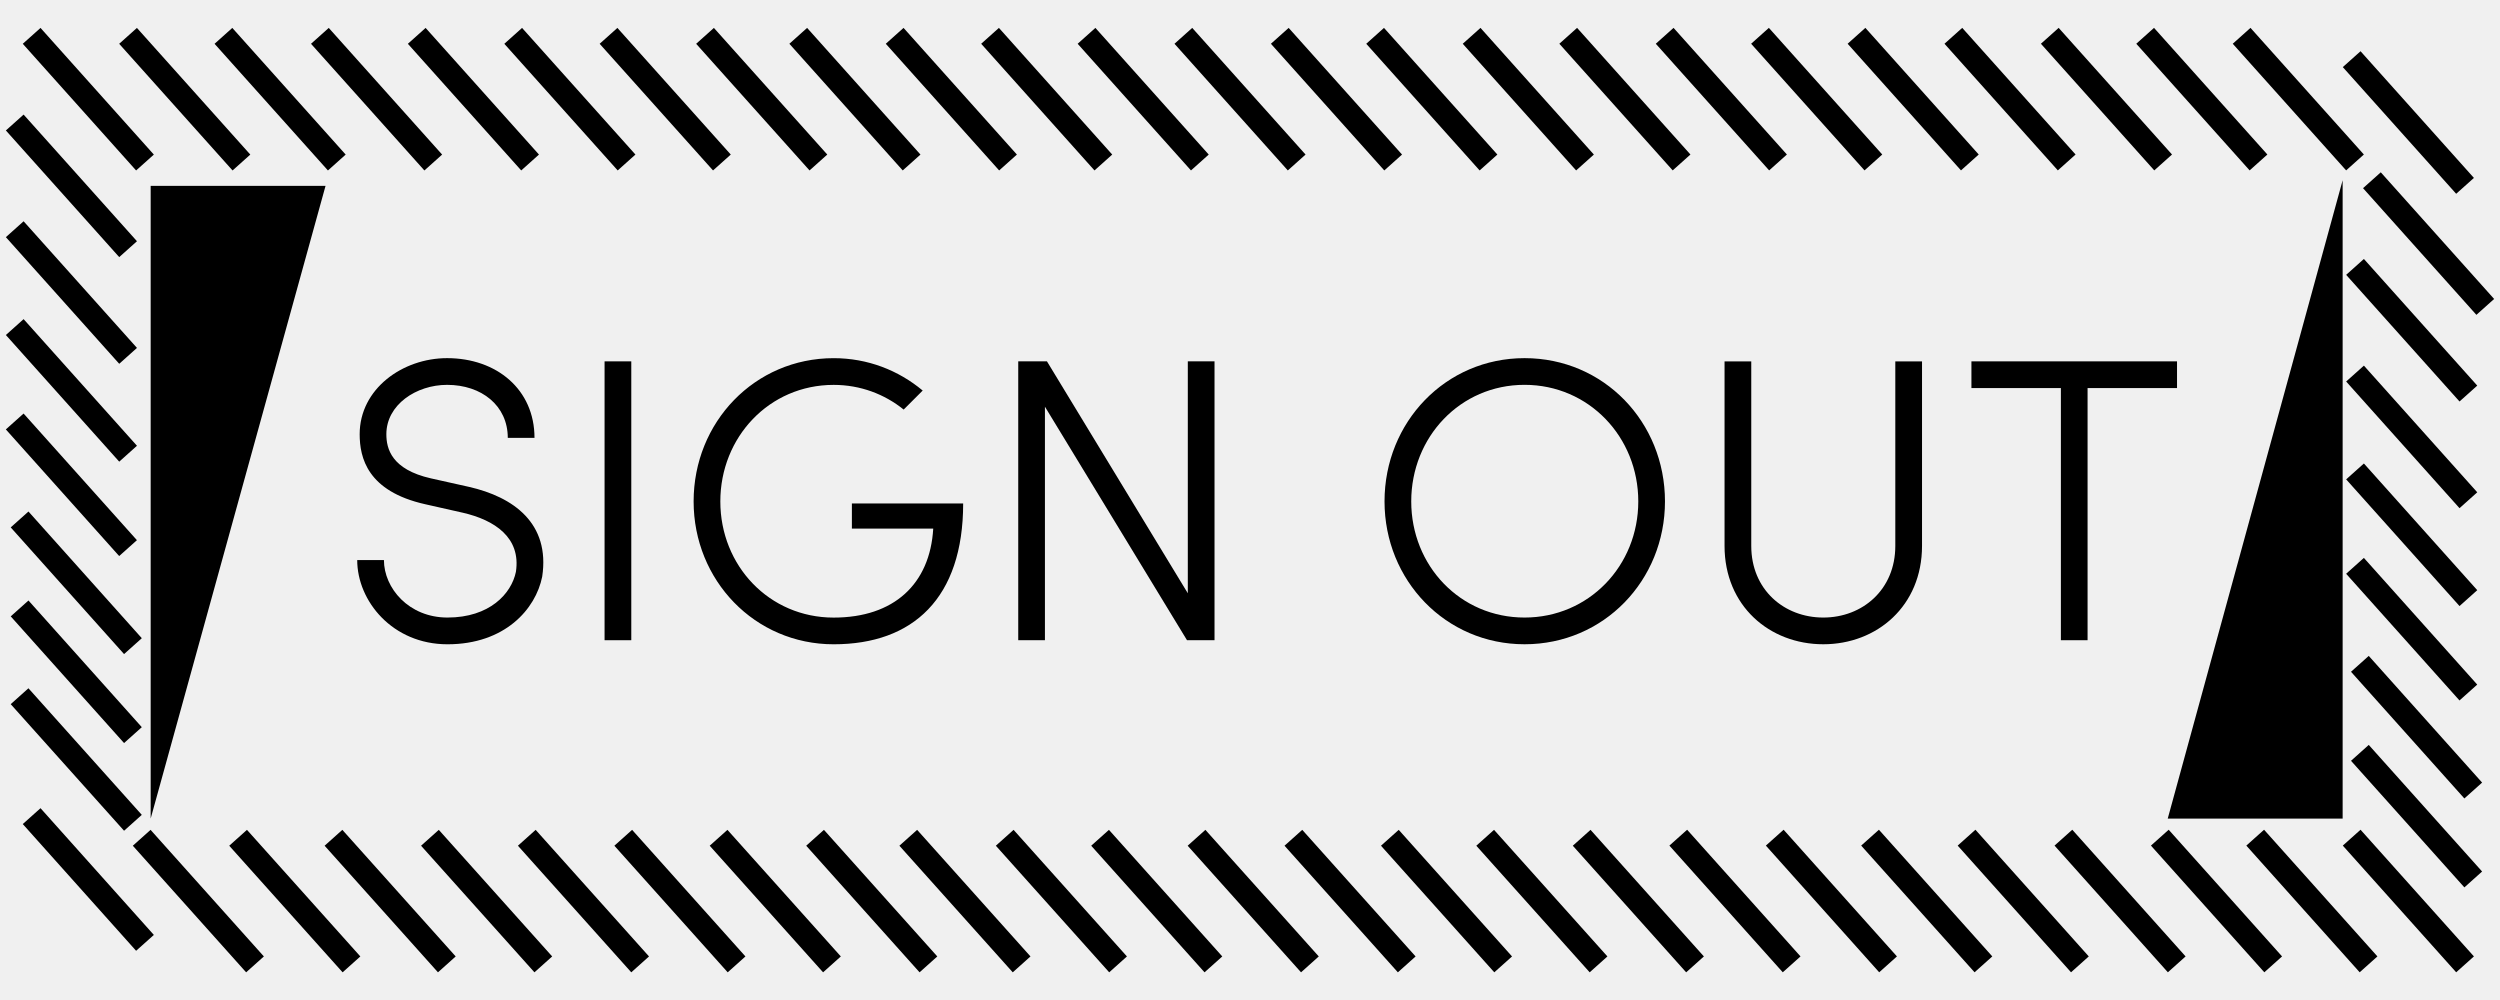
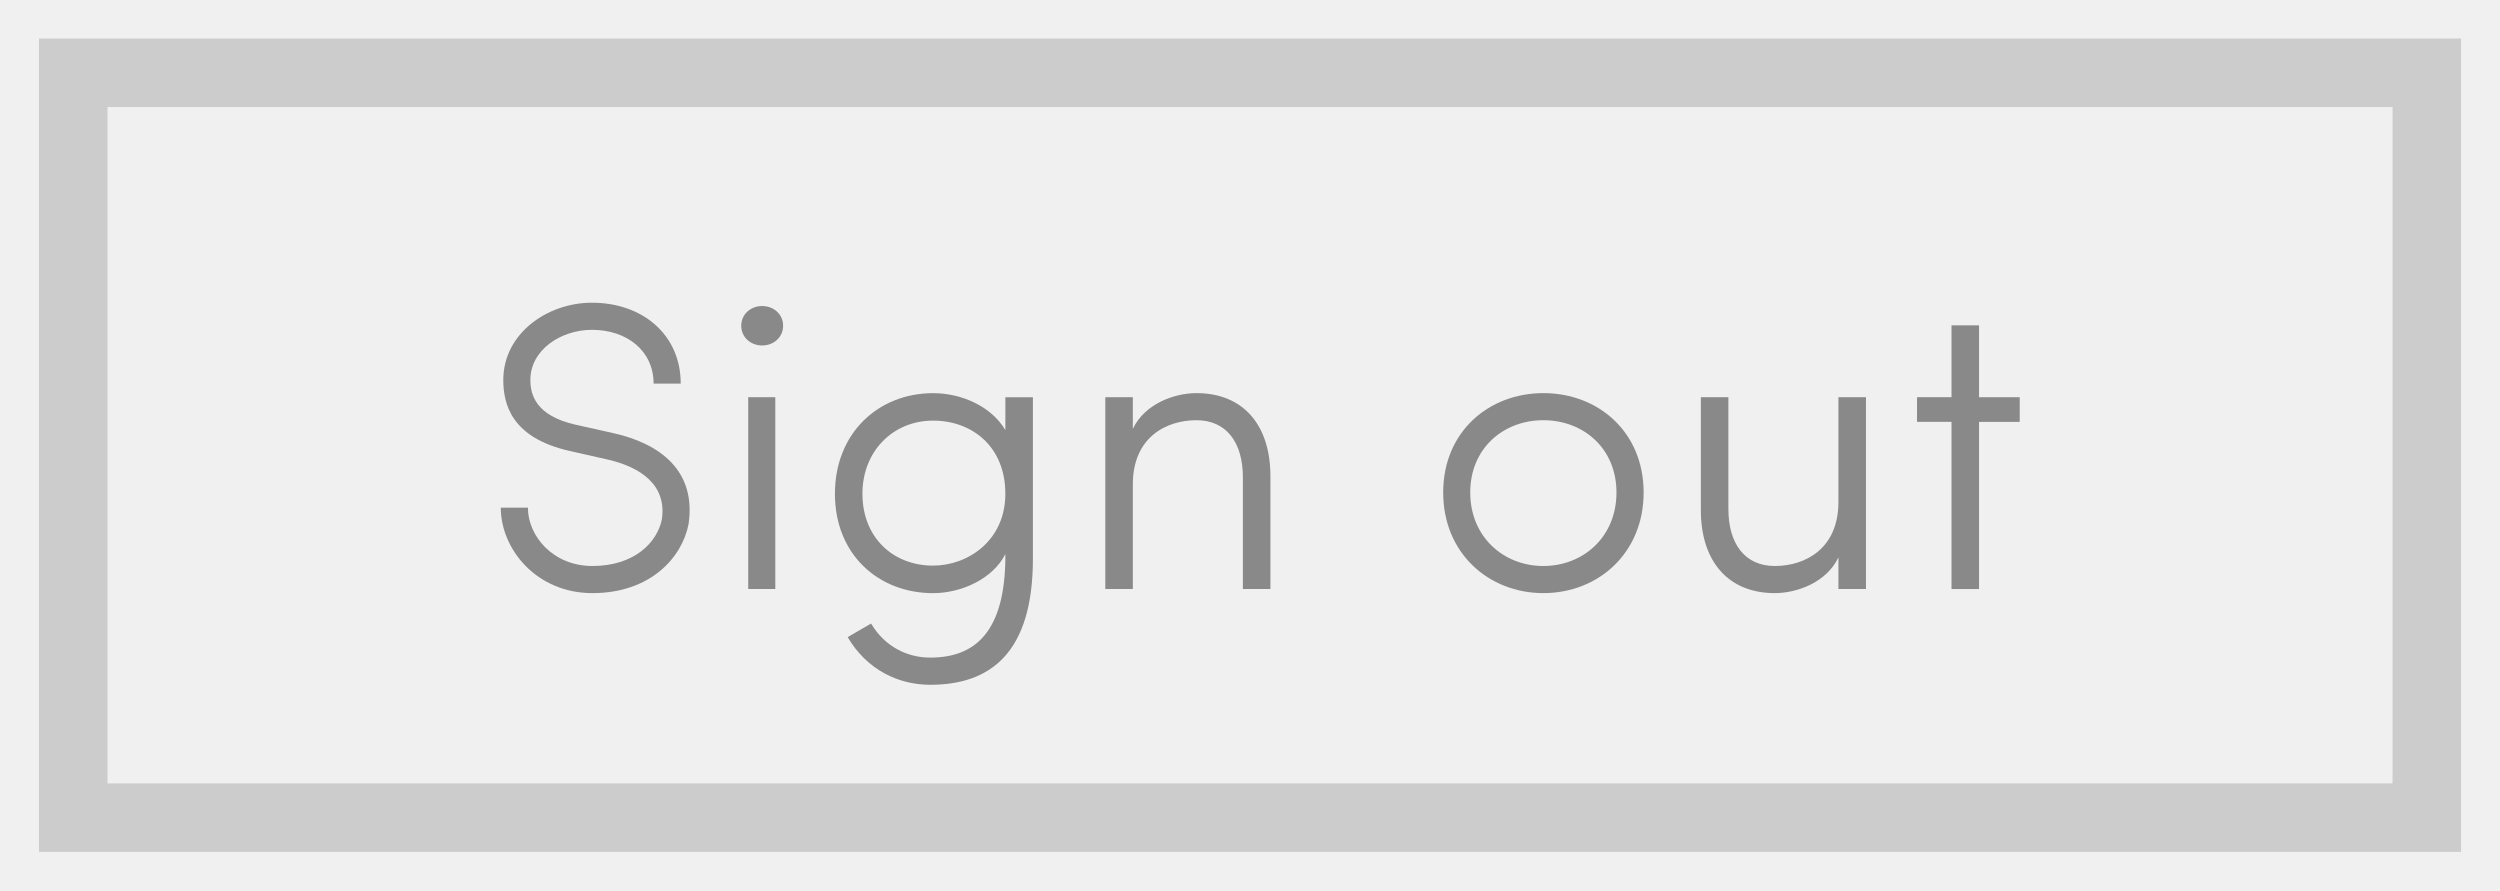
- <svg xmlns="http://www.w3.org/2000/svg" version="1.1" x="0px" y="0px" width="105px" height="42px" viewBox="29.167 -1.171 105 42" overflow="visible" enable-background="new 29.167 -1.171 105 42" xml:space="preserve">
+ <svg xmlns="http://www.w3.org/2000/svg" version="1.1" x="0px" y="0px" width="73px" height="26px" viewBox="-1.139 -1.125 73 26" overflow="visible" enable-background="new -1.139 -1.125 73 26" xml:space="preserve">
  <defs>
</defs>
-   <path fill="#FFFFFF" stroke="#CCCCCC" stroke-width="2" stroke-miterlimit="10" d="M31,53.267c0,8.285-6.709,15-15,15  c-8.284,0-15-6.715-15-15c0-8.283,6.716-14.999,15-14.999C24.291,38.268,31,44.984,31,53.267z" />
  <g>
-     <rect x="43.203" y="13.478" fill="none" width="79.431" height="18.232" />
-     <path d="M47.962,24.766c1.768,0,2.686-1.002,2.873-1.92c0.221-1.445-0.901-2.176-2.227-2.482l-1.581-0.357   c-2.431-0.544-2.754-1.955-2.754-2.941c0-1.904,1.802-3.195,3.672-3.195c2.074,0,3.671,1.309,3.671,3.349h-1.122   c0-1.36-1.105-2.227-2.55-2.227c-1.292,0-2.55,0.833-2.55,2.074c0,0.612,0.221,1.479,1.87,1.853l1.598,0.357   c1.87,0.425,3.417,1.53,3.077,3.773c-0.272,1.359-1.564,2.839-3.978,2.839c-2.312,0-3.791-1.819-3.791-3.536h1.122   C45.294,23.526,46.331,24.766,47.962,24.766z" />
-     <path d="M55.681,25.718h-1.122V14.006h1.122V25.718z" />
-     <path d="M69.62,19.973c0,3.978-2.107,5.916-5.439,5.916c-3.314,0-5.882-2.686-5.882-6c0-3.332,2.567-6.017,5.882-6.017   c1.428,0,2.72,0.51,3.739,1.36l-0.799,0.799c-0.799-0.646-1.818-1.037-2.94-1.037c-2.703,0-4.76,2.193-4.76,4.896   s2.057,4.878,4.76,4.878c2.533,0,4.046-1.41,4.182-3.739h-3.417v-1.054H69.62z" />
-     <path d="M79.021,25.718l-5.967-9.808v9.808h-1.121V14.006h1.206l5.916,9.74v-9.74h1.122v11.712H79.021z" />
-     <path d="M93.198,13.871c3.332,0,5.898,2.686,5.898,6.017c0,3.315-2.566,6-5.898,6c-3.314,0-5.881-2.686-5.881-6   C87.317,16.556,89.883,13.871,93.198,13.871z M93.198,24.766c2.703,0,4.777-2.176,4.777-4.878s-2.074-4.896-4.777-4.896   c-2.702,0-4.759,2.193-4.759,4.896S90.496,24.766,93.198,24.766z" />
-     <path d="M108.77,21.758v-7.751h1.122v7.751c0,2.516-1.887,4.13-4.147,4.13s-4.147-1.614-4.147-4.13v-7.751h1.122v7.751   c0,1.835,1.377,3.008,3.025,3.008S108.77,23.593,108.77,21.758z" />
-     <path d="M120.602,14.006v1.122h-3.757v10.59h-1.121v-10.59h-3.757v-1.122H120.602z" />
+     <rect x="12.801" y="7.435" fill="none" width="49.03" height="10.905" />
+     <path fill="#89898A" d="M16.159,15.402c1.248,0,1.895-0.708,2.027-1.355c0.156-1.02-0.636-1.535-1.571-1.751L15.5,12.044   c-1.715-0.384-1.943-1.379-1.943-2.075c0-1.343,1.271-2.255,2.591-2.255c1.463,0,2.59,0.923,2.59,2.363h-0.792   c0-0.959-0.779-1.571-1.799-1.571c-0.912,0-1.799,0.588-1.799,1.463c0,0.432,0.156,1.043,1.319,1.307l1.127,0.252   c1.319,0.3,2.411,1.079,2.171,2.663c-0.192,0.959-1.104,2.003-2.807,2.003c-1.631,0-2.674-1.284-2.674-2.495h0.792   C14.276,14.527,15.008,15.402,16.159,15.402z" />
+     <path fill="#89898A" d="M21.117,7.811c0.335,0,0.611,0.24,0.611,0.576c0,0.336-0.276,0.576-0.611,0.576   c-0.336,0-0.612-0.24-0.612-0.576C20.505,8.051,20.781,7.811,21.117,7.811z M21.5,10.473h-0.791v5.601H21.5V10.473z" />
+     <path fill="#89898A" d="M24.296,17.082c0.407,0.684,1.067,0.995,1.728,0.995c1.295,0,2.206-0.731,2.194-3.022   c-0.372,0.731-1.296,1.14-2.11,1.14c-1.596,0-2.867-1.127-2.867-2.902c0-1.775,1.271-2.938,2.867-2.938   c0.814,0,1.69,0.372,2.11,1.079v-0.959h0.804v4.713c0,2.747-1.235,3.683-2.998,3.683c-0.924,0-1.848-0.433-2.411-1.392   L24.296,17.082z M26.107,15.391c1.007,0,2.11-0.72,2.11-2.099c0-1.379-0.972-2.135-2.11-2.135c-1.164,0-2.063,0.888-2.063,2.135   C24.044,14.575,24.943,15.391,26.107,15.391z" />
+     <path fill="#89898A" d="M31.94,16.074h-0.804v-5.601h0.804v0.924c0.348-0.732,1.211-1.043,1.858-1.043   c1.367,0,2.171,0.936,2.159,2.458v3.262h-0.804v-3.262c0-1.031-0.492-1.667-1.355-1.667c-0.888,0-1.858,0.503-1.858,1.871V16.074z" />
+     <path fill="#89898A" d="M41.002,13.256c0-1.775,1.331-2.902,2.926-2.902c1.596,0,2.927,1.127,2.927,2.902s-1.331,2.938-2.927,2.938   C42.333,16.194,41.002,15.031,41.002,13.256z M46.062,13.256c0-1.295-0.971-2.111-2.135-2.111c-1.163,0-2.135,0.815-2.135,2.111   s0.972,2.146,2.135,2.146C45.092,15.402,46.062,14.551,46.062,13.256z" />
+     <path fill="#89898A" d="M52.543,10.473h0.804v5.601h-0.804v-0.923c-0.348,0.732-1.211,1.043-1.858,1.043   c-1.367,0-2.171-0.936-2.159-2.459v-3.262h0.804v3.262c0,1.032,0.491,1.667,1.355,1.667c0.888,0,1.858-0.503,1.858-1.871V10.473z" />
+     <path fill="#89898A" d="M55.845,16.074v-4.881h-1.007v-0.72h1.007V8.375h0.804v2.099h1.188v0.72h-1.188v4.881H55.845z" />
  </g>
-   <line stroke="#000000" stroke-miterlimit="10" x1="30.496" y1="0.335" x2="35.256" y2="5.655" />
-   <line stroke="#000000" stroke-miterlimit="10" x1="34.545" y1="0.335" x2="39.307" y2="5.655" />
-   <line stroke="#000000" stroke-miterlimit="10" x1="43.313" y1="5.655" x2="38.551" y2="0.335" />
-   <line stroke="#000000" stroke-miterlimit="10" x1="42.602" y1="0.335" x2="47.364" y2="5.655" />
-   <line stroke="#000000" stroke-miterlimit="10" x1="46.67" y1="0.335" x2="51.431" y2="5.654" />
-   <line stroke="#000000" stroke-miterlimit="10" x1="50.721" y1="0.335" x2="55.483" y2="5.654" />
-   <line stroke="#000000" stroke-miterlimit="10" x1="54.725" y1="0.335" x2="59.487" y2="5.654" />
-   <line stroke="#000000" stroke-miterlimit="10" x1="58.778" y1="0.335" x2="63.54" y2="5.654" />
-   <line stroke="#000000" stroke-miterlimit="10" x1="62.693" y1="0.334" x2="67.454" y2="5.654" />
-   <line stroke="#000000" stroke-miterlimit="10" x1="66.743" y1="0.334" x2="71.504" y2="5.654" />
-   <line stroke="#000000" stroke-miterlimit="10" x1="70.749" y1="0.334" x2="75.508" y2="5.654" />
-   <line stroke="#000000" stroke-miterlimit="10" x1="74.801" y1="0.334" x2="79.561" y2="5.654" />
-   <line stroke="#000000" stroke-miterlimit="10" x1="78.868" y1="0.334" x2="83.628" y2="5.654" />
-   <line stroke="#000000" stroke-miterlimit="10" x1="82.918" y1="0.334" x2="87.68" y2="5.654" />
-   <line stroke="#000000" stroke-miterlimit="10" x1="86.922" y1="0.334" x2="91.684" y2="5.654" />
-   <line stroke="#000000" stroke-miterlimit="10" x1="90.975" y1="0.334" x2="95.737" y2="5.654" />
-   <line stroke="#000000" stroke-miterlimit="10" x1="95.032" y1="0.333" x2="99.793" y2="5.652" />
-   <line stroke="#000000" stroke-miterlimit="10" x1="99.083" y1="0.333" x2="103.844" y2="5.652" />
-   <line stroke="#000000" stroke-miterlimit="10" x1="103.087" y1="0.333" x2="107.849" y2="5.652" />
-   <line stroke="#000000" stroke-miterlimit="10" x1="107.14" y1="0.333" x2="111.901" y2="5.652" />
-   <line stroke="#000000" stroke-miterlimit="10" x1="111.208" y1="0.333" x2="115.969" y2="5.652" />
-   <line stroke="#000000" stroke-miterlimit="10" x1="115.258" y1="0.333" x2="120.019" y2="5.652" />
-   <line stroke="#000000" stroke-miterlimit="10" x1="119.263" y1="0.333" x2="124.024" y2="5.652" />
-   <line stroke="#000000" stroke-miterlimit="10" x1="123.315" y1="0.333" x2="128.077" y2="5.652" />
-   <line stroke="#000000" stroke-miterlimit="10" x1="29.786" y1="3.975" x2="34.547" y2="9.294" />
-   <line stroke="#000000" stroke-miterlimit="10" x1="34.547" y1="13.775" x2="29.786" y2="8.456" />
-   <line stroke="#000000" stroke-miterlimit="10" x1="29.786" y1="12.566" x2="34.547" y2="17.885" />
-   <line stroke="#000000" stroke-miterlimit="10" x1="29.785" y1="16.531" x2="34.545" y2="21.85" />
-   <line stroke="#000000" stroke-miterlimit="10" x1="29.99" y1="20.646" x2="34.75" y2="25.967" />
-   <line stroke="#000000" stroke-miterlimit="10" x1="29.99" y1="24.383" x2="34.75" y2="29.704" />
-   <line stroke="#000000" stroke-miterlimit="10" x1="29.989" y1="28.07" x2="34.75" y2="33.387" />
-   <line stroke="#000000" stroke-miterlimit="10" x1="35.118" y1="34.016" x2="39.877" y2="39.333" />
-   <line stroke="#000000" stroke-miterlimit="10" x1="39.167" y1="34.016" x2="43.929" y2="39.333" />
-   <line stroke="#000000" stroke-miterlimit="10" x1="43.173" y1="34.016" x2="47.934" y2="39.333" />
-   <line stroke="#000000" stroke-miterlimit="10" x1="47.224" y1="34.016" x2="51.986" y2="39.333" />
-   <line stroke="#000000" stroke-miterlimit="10" x1="51.292" y1="34.016" x2="56.053" y2="39.333" />
-   <line stroke="#000000" stroke-miterlimit="10" x1="55.343" y1="34.016" x2="60.103" y2="39.333" />
-   <line stroke="#000000" stroke-miterlimit="10" x1="59.347" y1="34.016" x2="64.109" y2="39.333" />
-   <line stroke="#000000" stroke-miterlimit="10" x1="63.4" y1="34.016" x2="68.161" y2="39.333" />
-   <line stroke="#000000" stroke-miterlimit="10" x1="67.314" y1="34.016" x2="72.075" y2="39.333" />
-   <line stroke="#000000" stroke-miterlimit="10" x1="71.365" y1="34.016" x2="76.126" y2="39.333" />
-   <line stroke="#000000" stroke-miterlimit="10" x1="75.37" y1="34.016" x2="80.13" y2="39.333" />
-   <line stroke="#000000" stroke-miterlimit="10" x1="79.421" y1="34.016" x2="84.183" y2="39.333" />
-   <line stroke="#000000" stroke-miterlimit="10" x1="83.489" y1="34.016" x2="88.25" y2="39.333" />
-   <line stroke="#000000" stroke-miterlimit="10" x1="87.541" y1="34.016" x2="92.3" y2="39.333" />
-   <line stroke="#000000" stroke-miterlimit="10" x1="91.544" y1="34.016" x2="96.306" y2="39.333" />
-   <line stroke="#000000" stroke-miterlimit="10" x1="95.597" y1="34.016" x2="100.358" y2="39.333" />
-   <line stroke="#000000" stroke-miterlimit="10" x1="99.654" y1="34.011" x2="104.416" y2="39.332" />
-   <line stroke="#000000" stroke-miterlimit="10" x1="103.706" y1="34.011" x2="108.466" y2="39.332" />
-   <line stroke="#000000" stroke-miterlimit="10" x1="107.709" y1="34.011" x2="112.471" y2="39.332" />
-   <line stroke="#000000" stroke-miterlimit="10" x1="111.762" y1="34.011" x2="116.523" y2="39.332" />
-   <line stroke="#000000" stroke-miterlimit="10" x1="115.83" y1="34.011" x2="120.59" y2="39.332" />
-   <line stroke="#000000" stroke-miterlimit="10" x1="119.879" y1="34.011" x2="124.641" y2="39.332" />
-   <line stroke="#000000" stroke-miterlimit="10" x1="123.885" y1="34.011" x2="128.646" y2="39.332" />
-   <line stroke="#000000" stroke-miterlimit="10" x1="127.937" y1="34.011" x2="132.699" y2="39.332" />
-   <line stroke="#000000" stroke-miterlimit="10" x1="128.787" y1="6.399" x2="133.548" y2="11.719" />
-   <line stroke="#000000" stroke-miterlimit="10" x1="128.078" y1="10.039" x2="132.839" y2="15.358" />
-   <line stroke="#000000" stroke-miterlimit="10" x1="128.078" y1="14.519" x2="132.839" y2="19.839" />
-   <line stroke="#000000" stroke-miterlimit="10" x1="128.078" y1="18.629" x2="132.839" y2="23.95" />
-   <line stroke="#000000" stroke-miterlimit="10" x1="128.077" y1="22.594" x2="132.838" y2="27.915" />
-   <line stroke="#000000" stroke-miterlimit="10" x1="128.282" y1="26.71" x2="133.043" y2="32.031" />
-   <line stroke="#000000" stroke-miterlimit="10" x1="128.282" y1="30.449" x2="133.043" y2="35.766" />
-   <line stroke="#000000" stroke-miterlimit="10" x1="127.937" y1="1.314" x2="132.699" y2="6.635" />
-   <line stroke="#000000" stroke-miterlimit="10" x1="30.496" y1="33.106" x2="35.256" y2="38.429" />
-   <polygon points="35.495,6.635 35.495,33.209 42.84,6.635 " />
-   <polygon points="127.558,33.209 127.558,6.399 120.212,33.209 " />
+   <rect x="1" y="1" fill="none" stroke="#CCCCCC" stroke-width="2" stroke-miterlimit="10" width="68.724" height="21.75" />
</svg>
